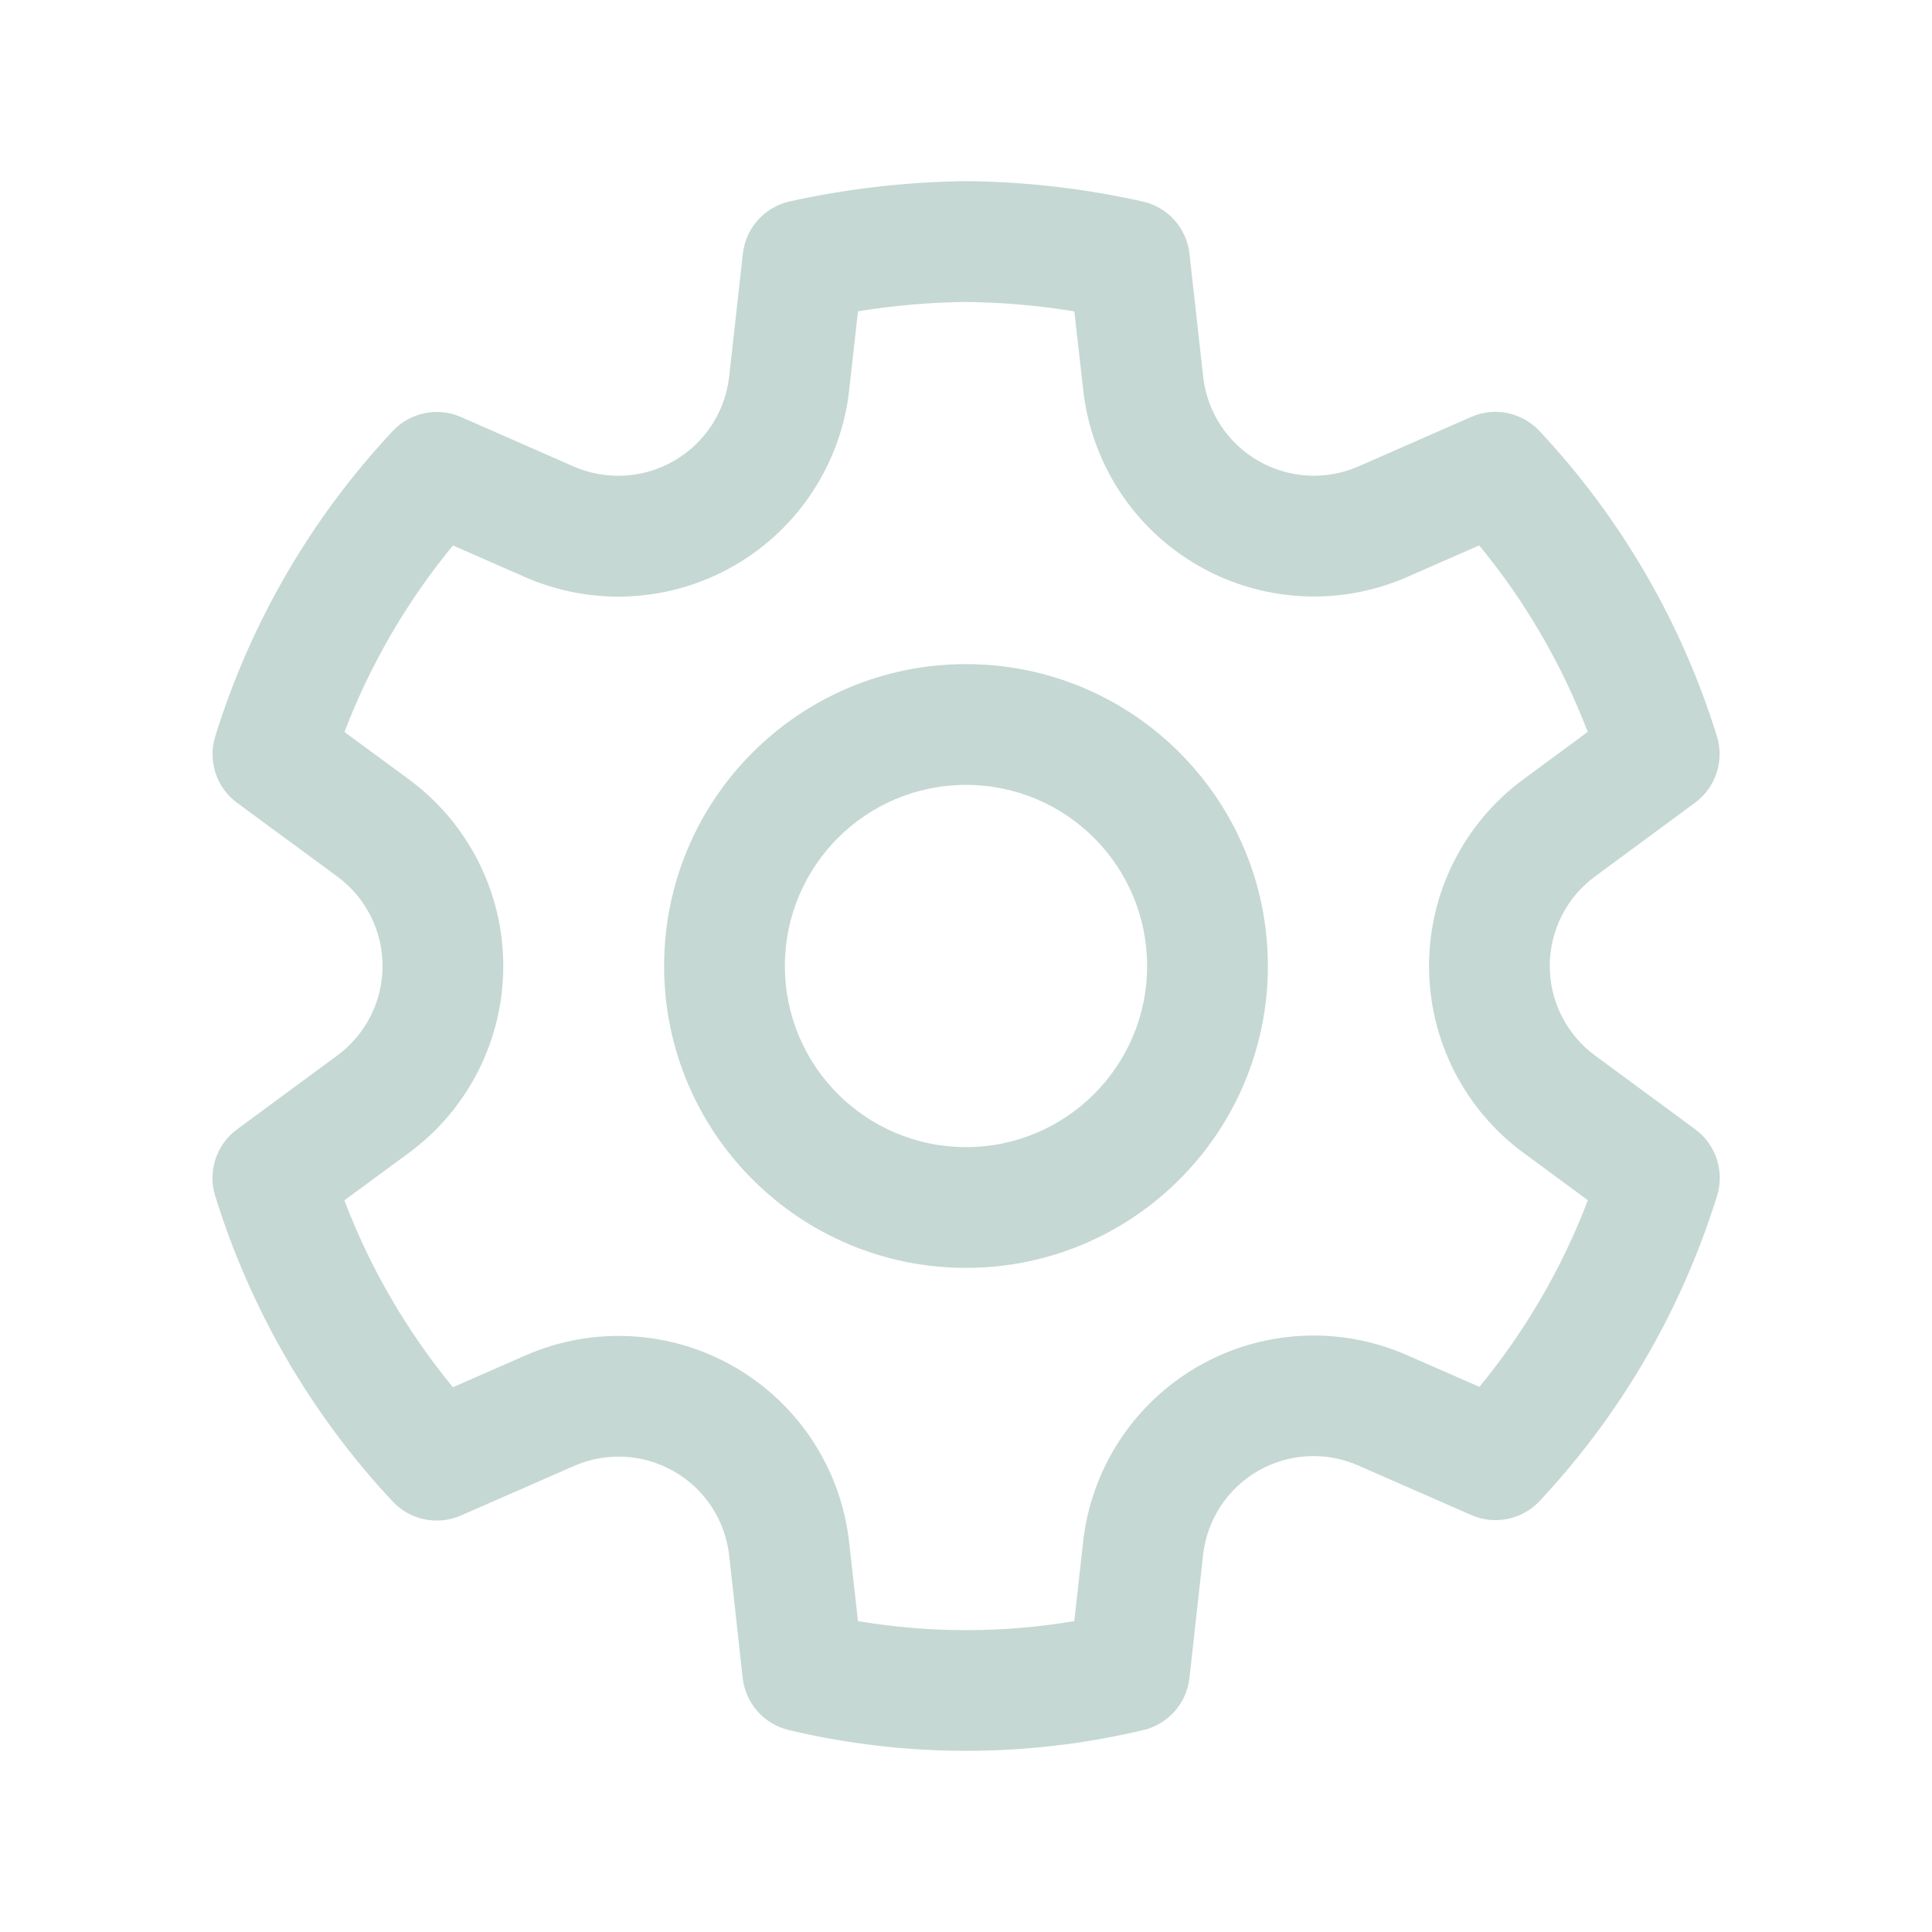
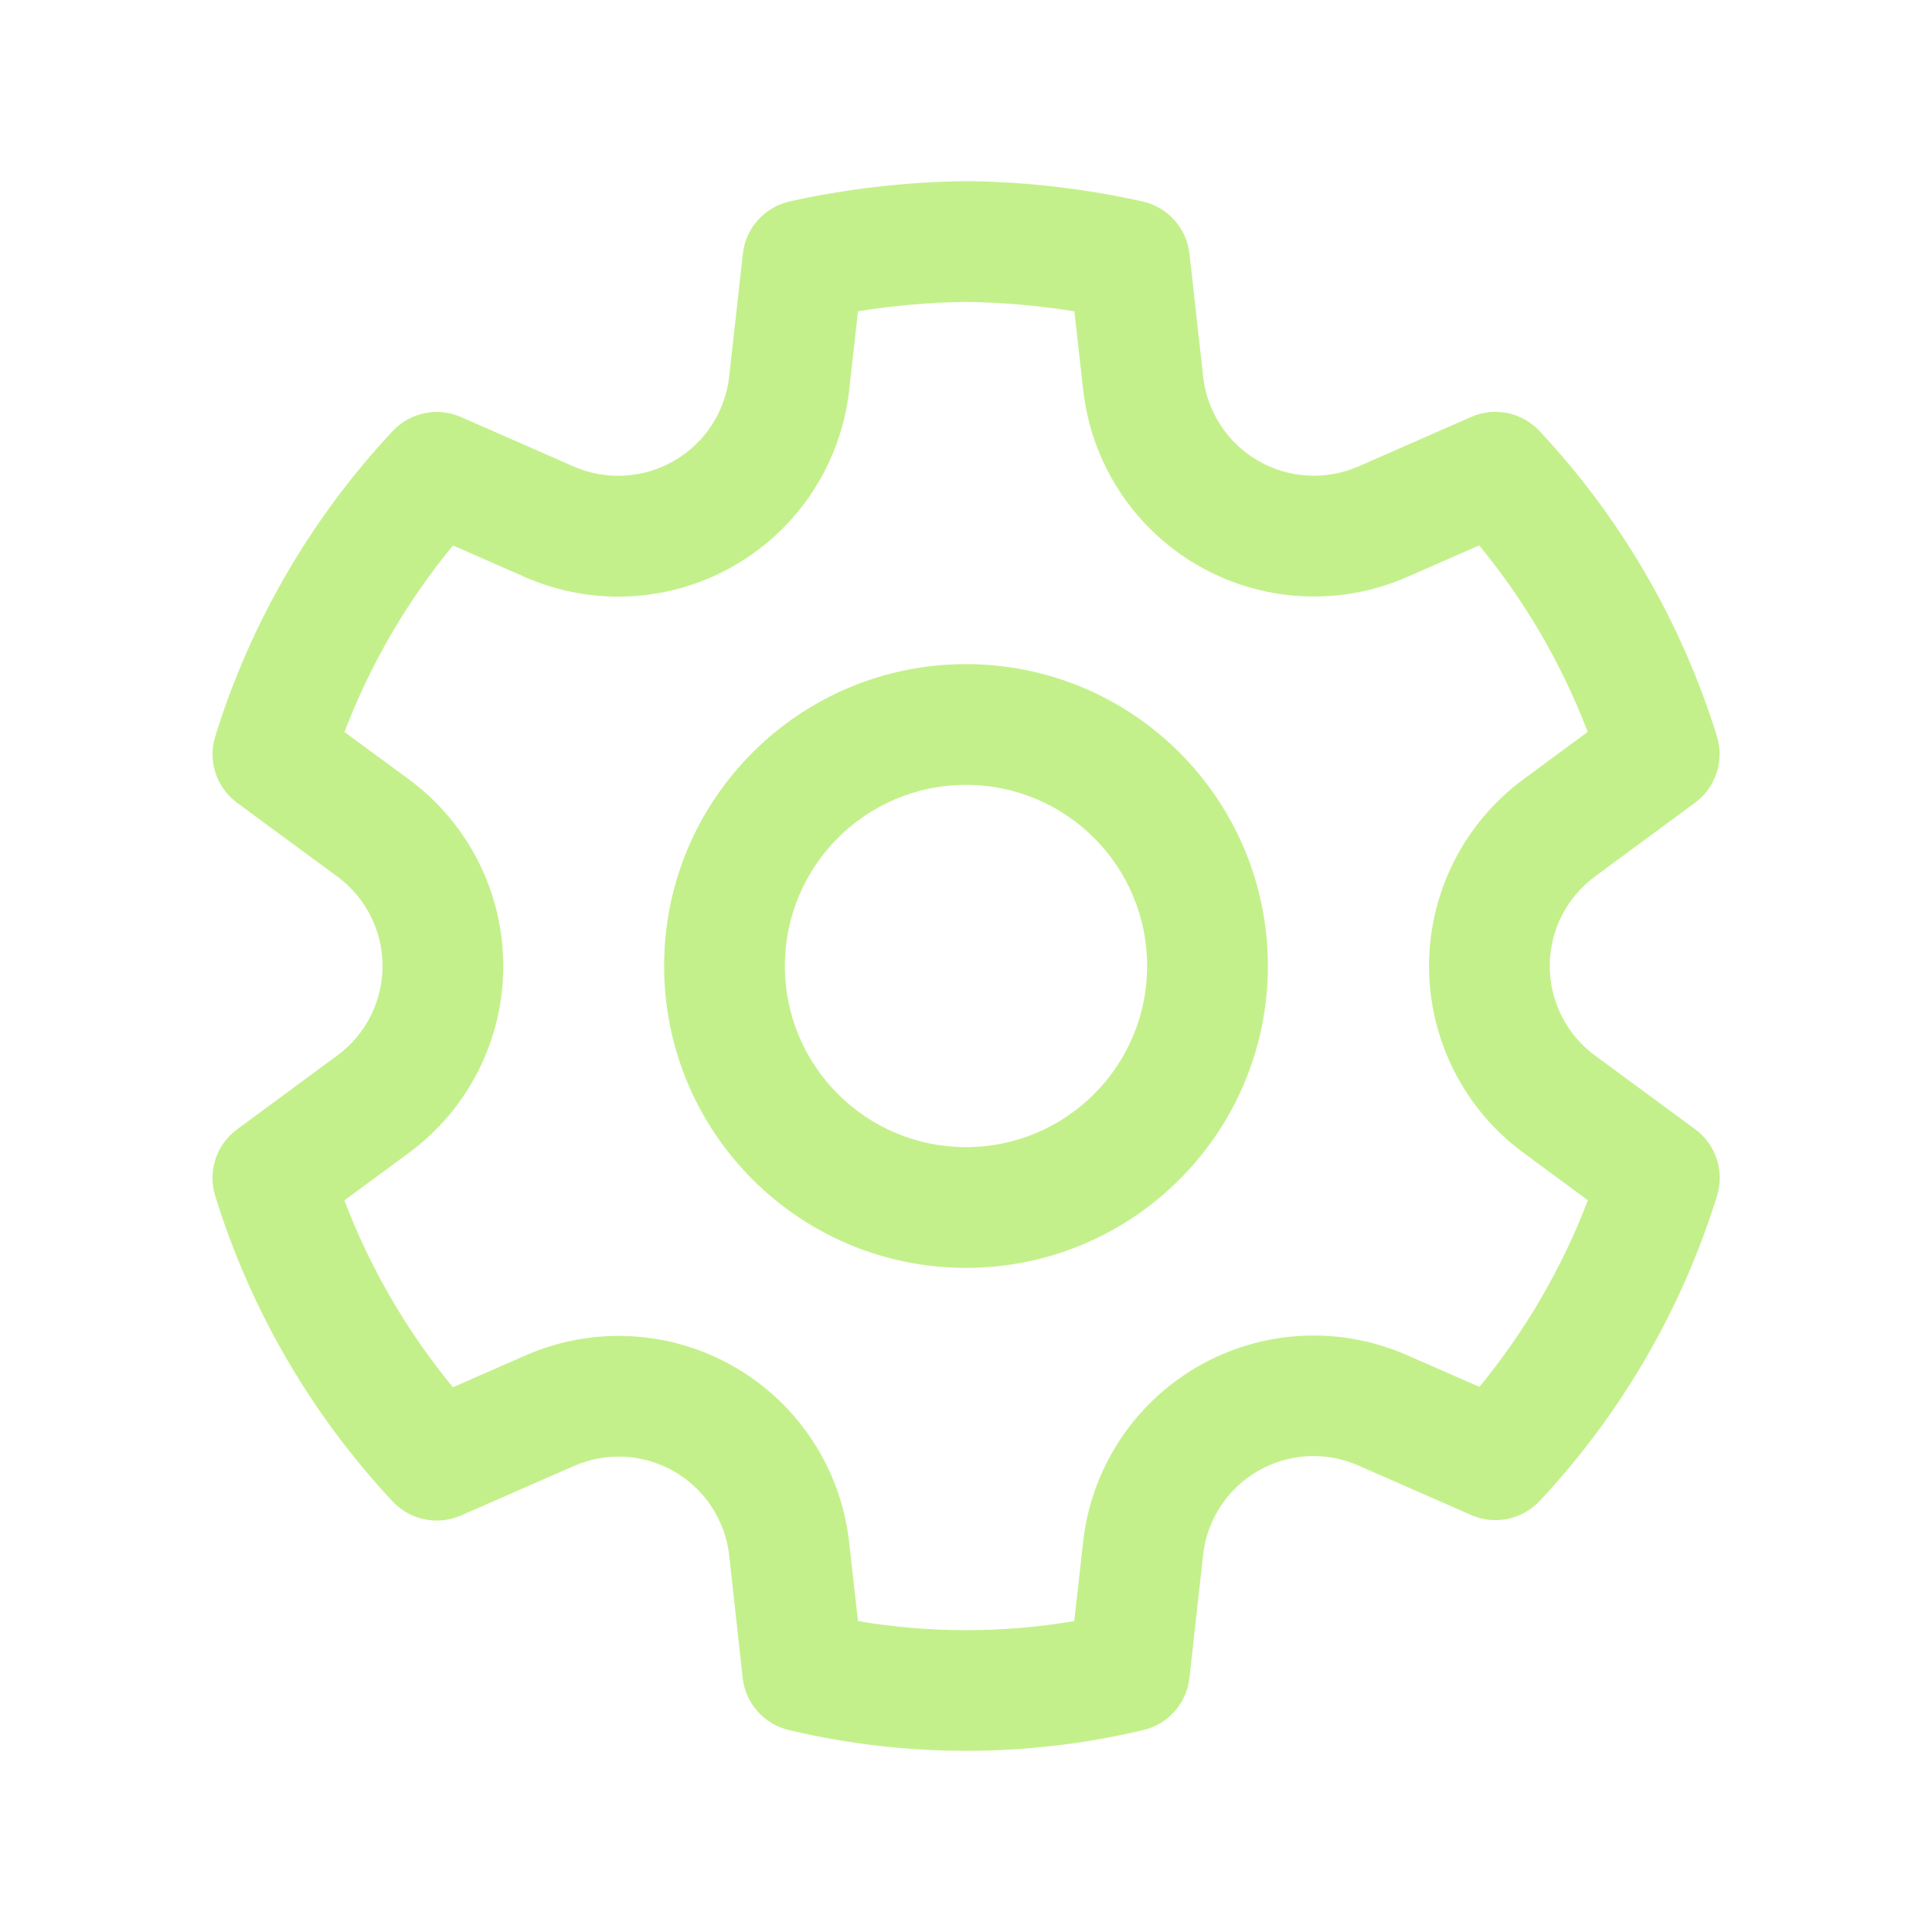
<svg xmlns="http://www.w3.org/2000/svg" width="24" height="24" fill="none" viewBox="0 0 24 24">
-   <path d="M12.012 2.25c.734.008 1.465.093 2.182.253a.75.75 0 0 1 .582.649l.17 1.527a1.384 1.384 0 0 0 1.927 1.116l1.401-.615a.75.75 0 0 1 .85.174 9.792 9.792 0 0 1 2.204 3.792.75.75 0 0 1-.271.825l-1.242.916a1.381 1.381 0 0 0 0 2.226l1.243.915a.75.75 0 0 1 .272.826 9.797 9.797 0 0 1-2.204 3.792.75.75 0 0 1-.848.175l-1.407-.617a1.38 1.38 0 0 0-1.926 1.114l-.169 1.526a.75.75 0 0 1-.572.647 9.518 9.518 0 0 1-4.406 0 .75.75 0 0 1-.572-.647l-.168-1.524a1.382 1.382 0 0 0-1.926-1.11l-1.406.616a.75.75 0 0 1-.849-.175 9.798 9.798 0 0 1-2.204-3.796.75.75 0 0 1 .272-.826l1.243-.916a1.38 1.38 0 0 0 0-2.226l-1.243-.914a.75.75 0 0 1-.271-.826 9.793 9.793 0 0 1 2.204-3.792.75.75 0 0 1 .85-.174l1.4.615a1.387 1.387 0 0 0 1.93-1.118l.17-1.526a.75.75 0 0 1 .583-.65c.717-.159 1.45-.243 2.201-.252Zm0 1.5a9.135 9.135 0 0 0-1.354.117l-.109.977A2.886 2.886 0 0 1 6.525 7.17l-.898-.394a8.293 8.293 0 0 0-1.348 2.317l.798.587a2.881 2.881 0 0 1 0 4.643l-.799.588c.32.842.776 1.626 1.348 2.322l.905-.397a2.882 2.882 0 0 1 4.017 2.318l.11.984c.889.15 1.798.15 2.687 0l.11-.984a2.881 2.881 0 0 1 4.018-2.322l.905.396a8.296 8.296 0 0 0 1.347-2.318l-.798-.588a2.881 2.881 0 0 1 0-4.643l.796-.587a8.293 8.293 0 0 0-1.348-2.317l-.896.393a2.884 2.884 0 0 1-4.023-2.324l-.11-.976a8.988 8.988 0 0 0-1.333-.117ZM12 8.25a3.75 3.75 0 1 1 0 7.5 3.75 3.75 0 0 1 0-7.5Zm0 1.5a2.25 2.25 0 1 0 0 4.5 2.25 2.25 0 0 0 0-4.5Z" fill="#c5d8d3" />
+   <path d="M12.012 2.25c.734.008 1.465.093 2.182.253a.75.75 0 0 1 .582.649l.17 1.527a1.384 1.384 0 0 0 1.927 1.116l1.401-.615a.75.75 0 0 1 .85.174 9.792 9.792 0 0 1 2.204 3.792.75.75 0 0 1-.271.825l-1.242.916a1.381 1.381 0 0 0 0 2.226l1.243.915a.75.75 0 0 1 .272.826 9.797 9.797 0 0 1-2.204 3.792.75.75 0 0 1-.848.175l-1.407-.617a1.38 1.38 0 0 0-1.926 1.114l-.169 1.526a.75.75 0 0 1-.572.647 9.518 9.518 0 0 1-4.406 0 .75.75 0 0 1-.572-.647l-.168-1.524a1.382 1.382 0 0 0-1.926-1.11l-1.406.616a.75.75 0 0 1-.849-.175 9.798 9.798 0 0 1-2.204-3.796.75.75 0 0 1 .272-.826l1.243-.916a1.38 1.38 0 0 0 0-2.226l-1.243-.914a.75.75 0 0 1-.271-.826 9.793 9.793 0 0 1 2.204-3.792.75.75 0 0 1 .85-.174l1.4.615a1.387 1.387 0 0 0 1.93-1.118l.17-1.526a.75.75 0 0 1 .583-.65c.717-.159 1.45-.243 2.201-.252Zm0 1.5a9.135 9.135 0 0 0-1.354.117l-.109.977A2.886 2.886 0 0 1 6.525 7.17l-.898-.394a8.293 8.293 0 0 0-1.348 2.317l.798.587a2.881 2.881 0 0 1 0 4.643l-.799.588c.32.842.776 1.626 1.348 2.322l.905-.397a2.882 2.882 0 0 1 4.017 2.318l.11.984c.889.15 1.798.15 2.687 0l.11-.984a2.881 2.881 0 0 1 4.018-2.322l.905.396a8.296 8.296 0 0 0 1.347-2.318l-.798-.588a2.881 2.881 0 0 1 0-4.643l.796-.587a8.293 8.293 0 0 0-1.348-2.317l-.896.393a2.884 2.884 0 0 1-4.023-2.324l-.11-.976a8.988 8.988 0 0 0-1.333-.117ZM12 8.25a3.75 3.75 0 1 1 0 7.5 3.75 3.75 0 0 1 0-7.5Zm0 1.5a2.25 2.25 0 1 0 0 4.5 2.25 2.25 0 0 0 0-4.5Z" fill="#c4f08b" />
</svg>
